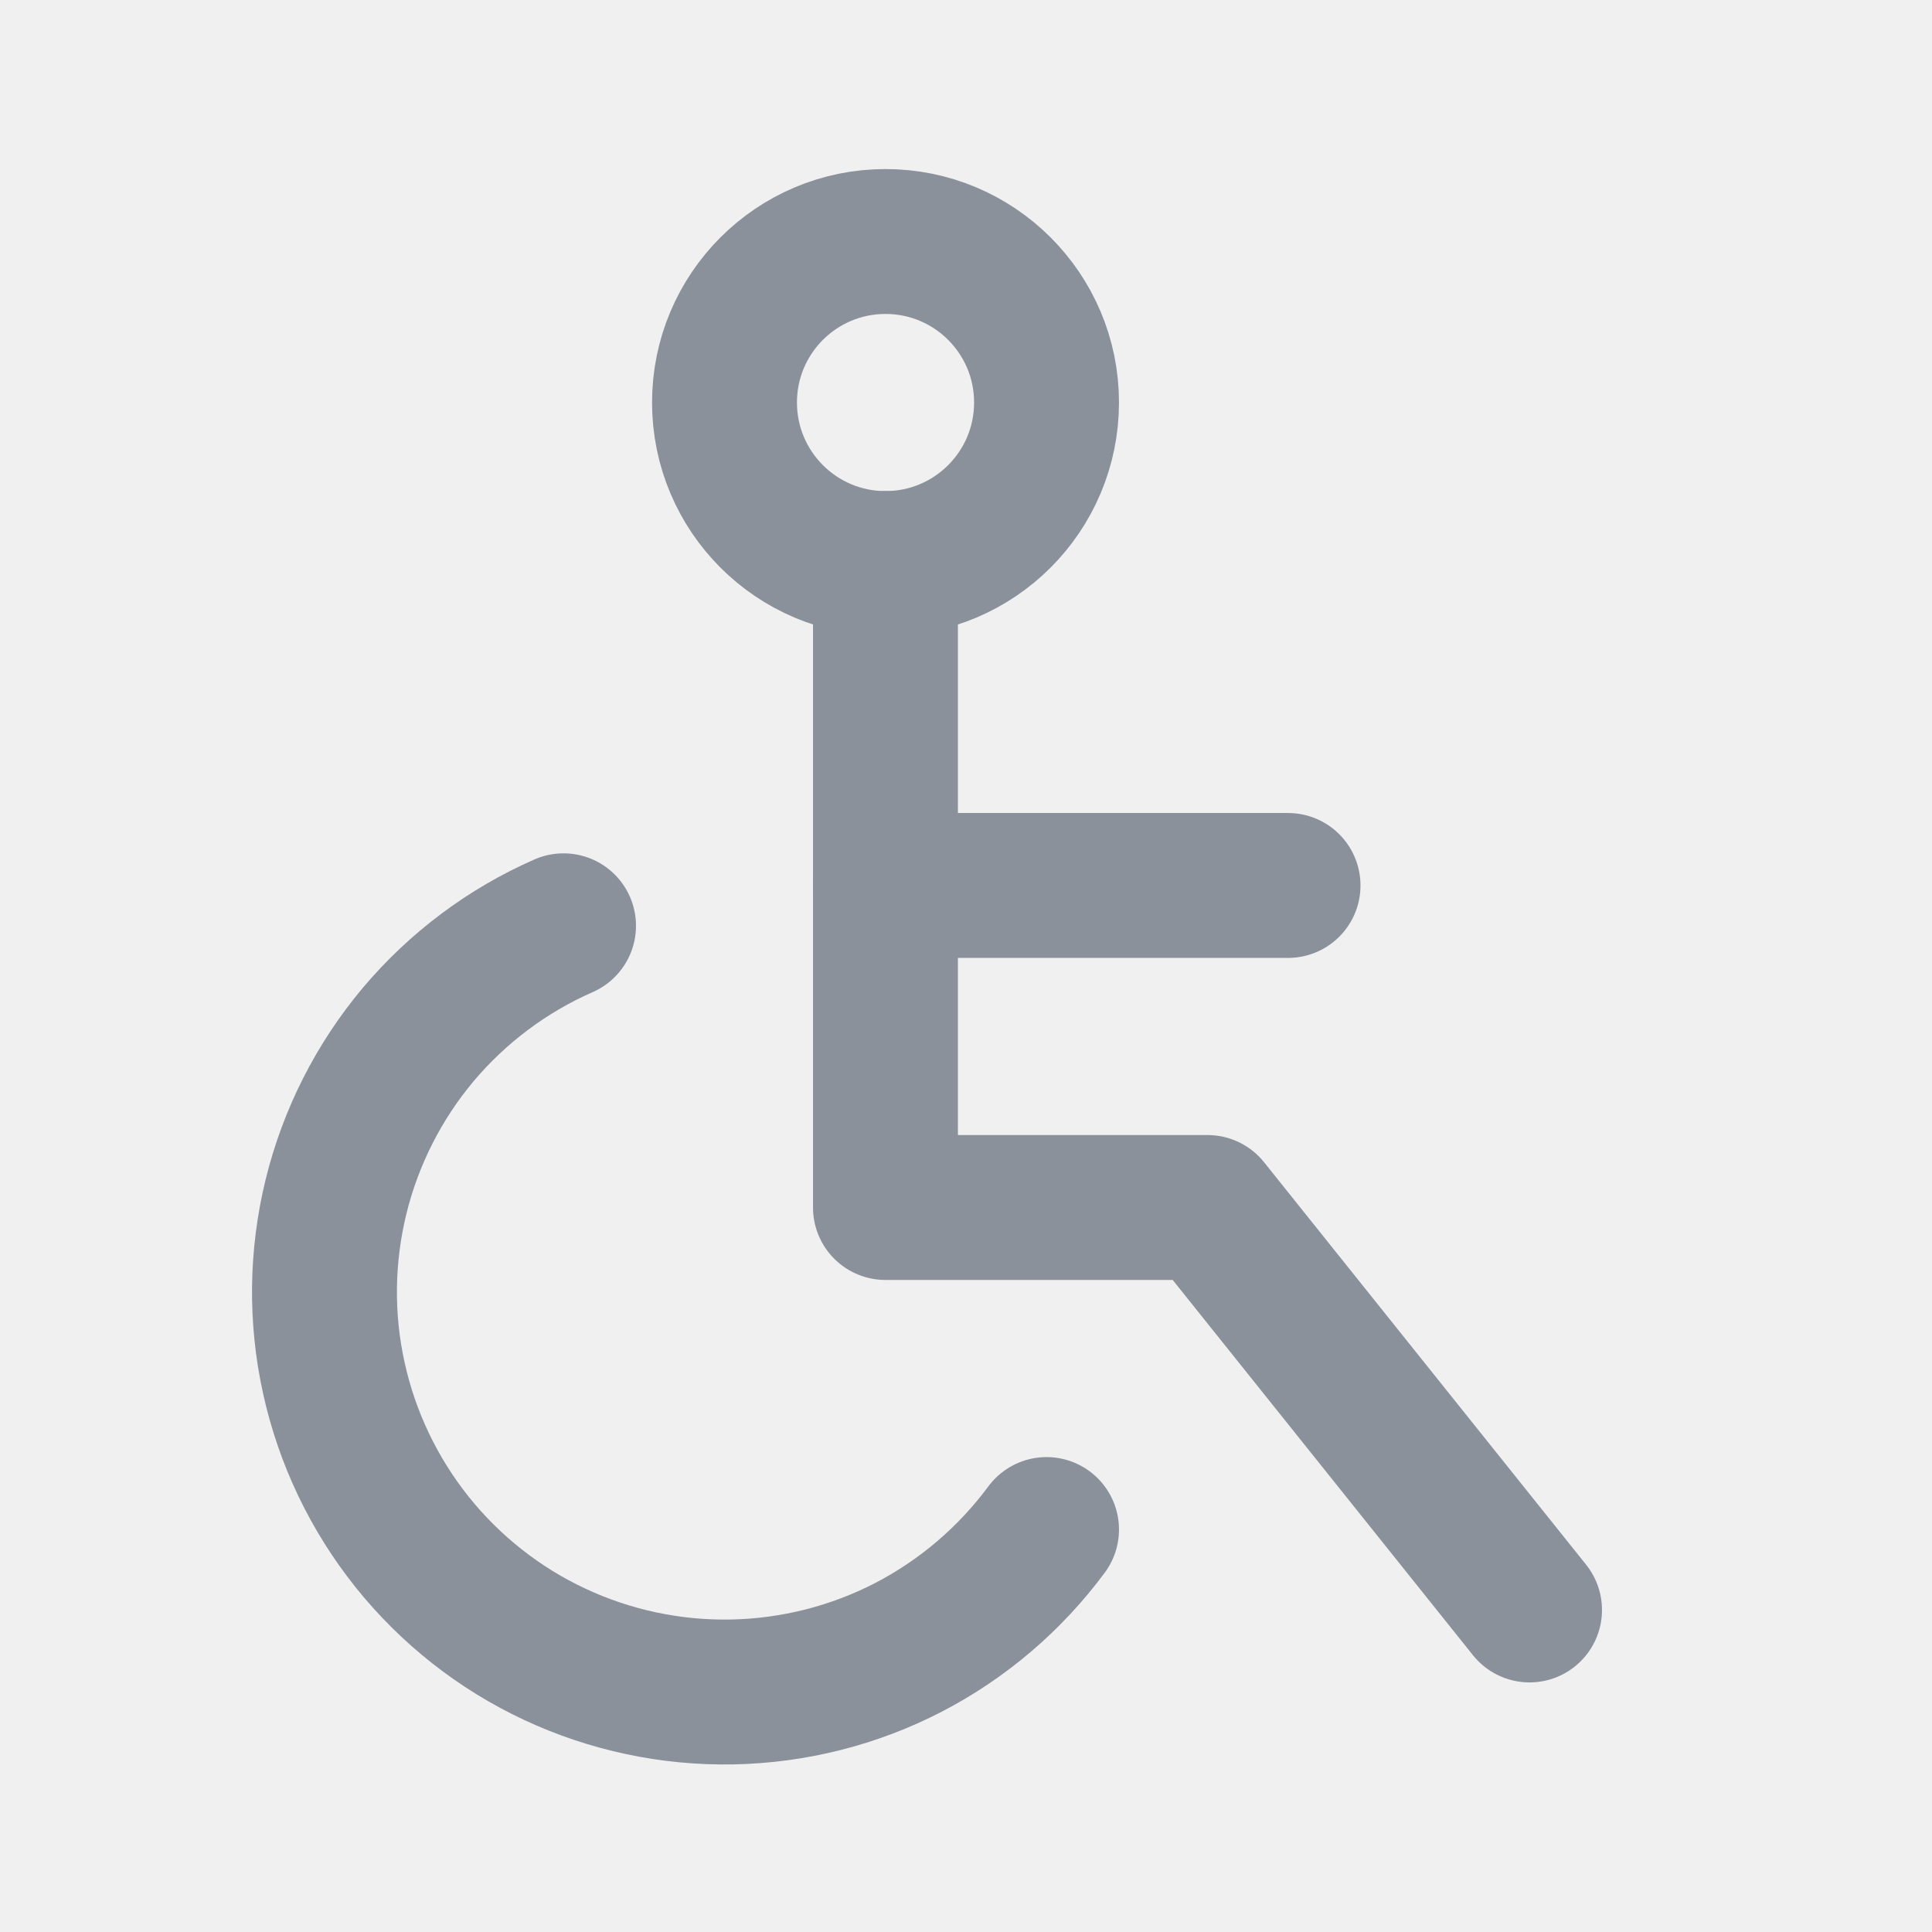
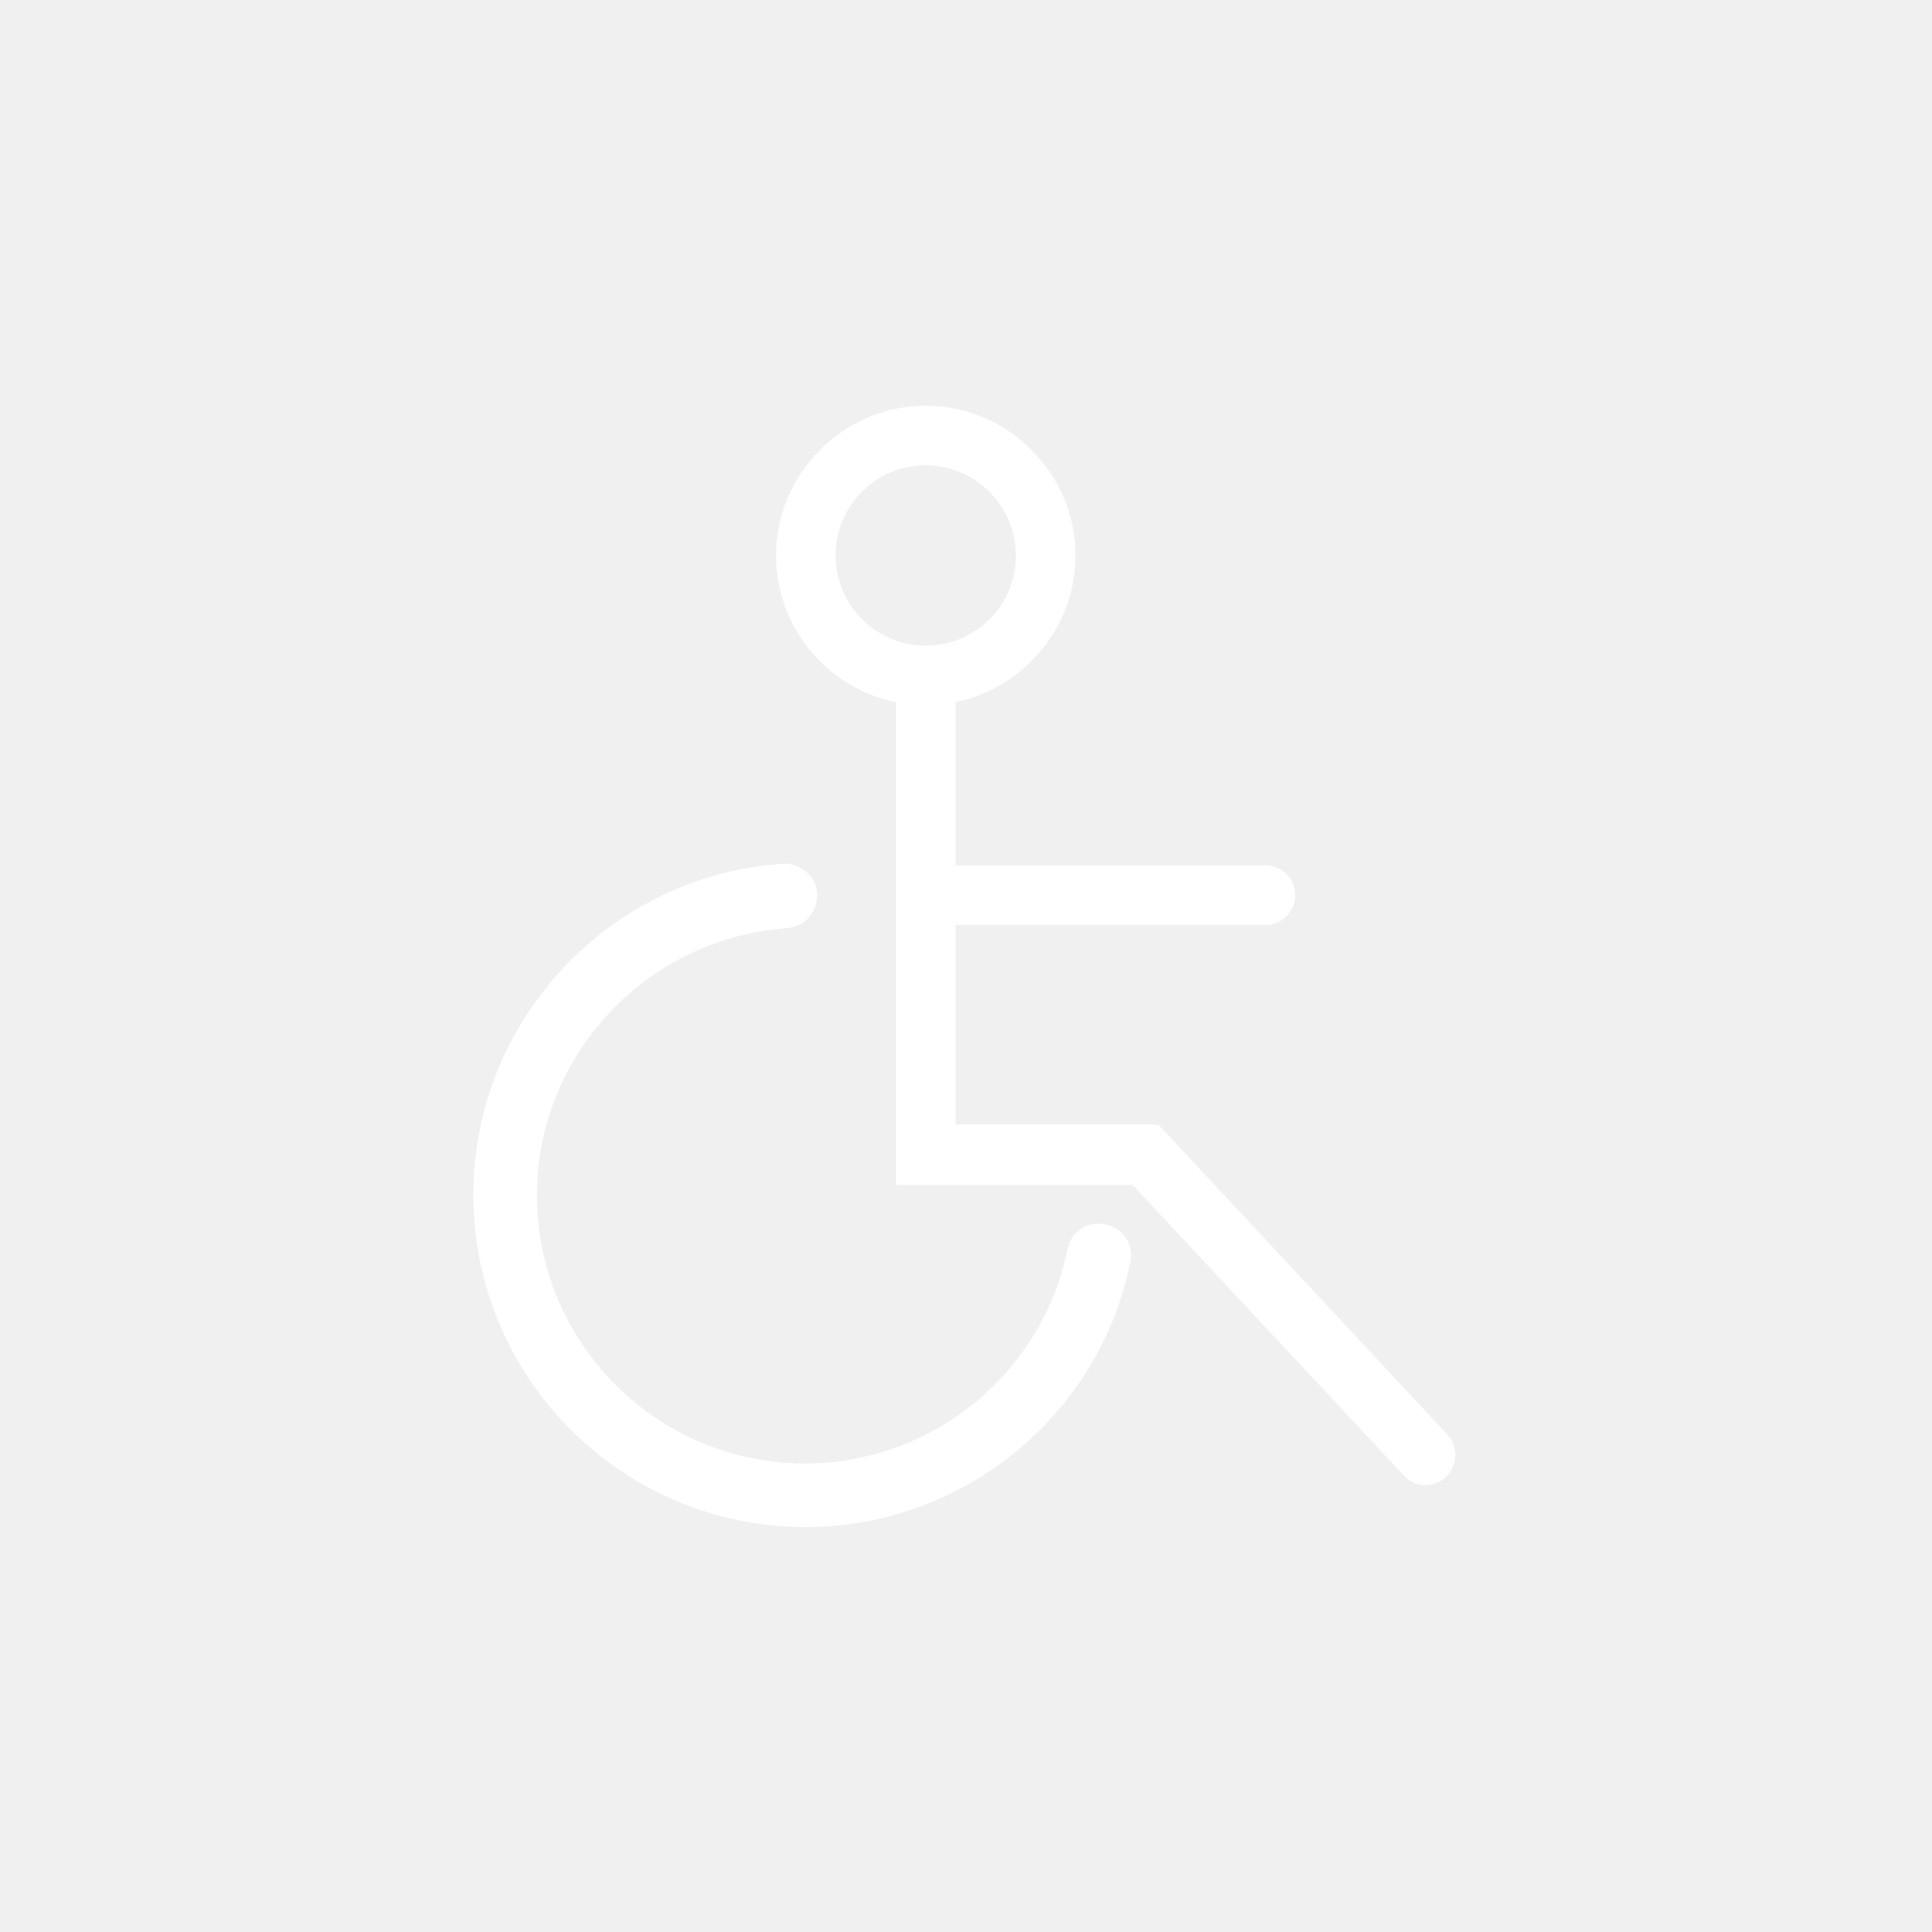
- <svg xmlns="http://www.w3.org/2000/svg" width="16" height="16" viewBox="0 0 16 16" fill="none">
-   <path d="M7.333 4.667C8.07 4.667 8.667 4.07 8.667 3.333C8.667 2.597 8.07 2 7.333 2C6.597 2 6 2.597 6 3.333C6 4.07 6.597 4.667 7.333 4.667Z" stroke="#8B919B" stroke-width="1.2" stroke-linecap="round" stroke-linejoin="round" />
-   <path d="M7.333 4.667V10H10L12.667 13.333" stroke="#8B919B" stroke-width="1.2" stroke-linecap="round" stroke-linejoin="round" />
-   <path d="M7.333 7.333H10.667" stroke="#8B919B" stroke-width="1.2" stroke-linecap="round" stroke-linejoin="round" />
-   <path d="M4.667 7.667C4.202 7.871 3.79 8.18 3.463 8.568C3.137 8.957 2.904 9.416 2.783 9.909C2.662 10.402 2.655 10.917 2.765 11.413C2.874 11.909 3.096 12.373 3.413 12.77C3.73 13.166 4.134 13.485 4.594 13.7C5.054 13.915 5.557 14.022 6.065 14.012C6.573 14.002 7.072 13.876 7.523 13.643C7.974 13.409 8.365 13.075 8.667 12.667" stroke="#8B919B" stroke-width="1.2" stroke-linecap="round" stroke-linejoin="round" />
+ <svg xmlns="http://www.w3.org/2000/svg" version="1.1" id="Layer_1" x="0px" y="0px" viewBox="0 0 24 24" style="enable-background:new 0 0 24 24;" xml:space="preserve">
+   <style type="text/css">
+ 	.st0{fill:#FFFFFF;}
+ </style>
+   <g>
+     <g>
+       <path class="st0" d="M11.5,8.76c-1.03,0-1.86-0.84-1.86-1.86s0.84-1.86,1.86-1.86s1.86,0.84,1.86,1.86S12.52,8.76,11.5,8.76z     M11.5,5.78c-0.62,0-1.12,0.5-1.12,1.12s0.5,1.12,1.12,1.12c0.62,0,1.12-0.5,1.12-1.12S12.11,5.78,11.5,5.78z" />
+     </g>
+     <g>
+       <path class="st0" d="M17.71,18.45c-0.1,0-0.2-0.04-0.27-0.12l-3.37-3.61h-2.94V8.63c0-0.21,0.17-0.37,0.37-0.37    s0.37,0.17,0.37,0.37v5.34h2.52l3.59,3.85c0.14,0.15,0.13,0.39-0.02,0.53C17.89,18.41,17.8,18.45,17.71,18.45z" />
+     </g>
+     <g>
+       <path class="st0" d="M15.72,11.49h-3.98c-0.21,0-0.37-0.17-0.37-0.37s0.17-0.37,0.37-0.37h3.98c0.21,0,0.37,0.17,0.37,0.37    S15.93,11.49,15.72,11.49z" />
+     </g>
+     <g>
+       <path class="st0" d="M10.01,18.97c-2.28,0-4.13-1.85-4.13-4.13c0-2.16,1.69-3.97,3.85-4.11c0.21-0.01,0.41,0.15,0.42,0.37    S10,11.51,9.78,11.53c-1.74,0.12-3.11,1.57-3.11,3.32c0,1.83,1.49,3.33,3.33,3.33c1.58,0,2.95-1.12,3.26-2.66    c0.04-0.22,0.26-0.36,0.47-0.31c0.22,0.04,0.36,0.25,0.31,0.47C13.66,17.58,11.96,18.97,10.01,18.97z" />
+     </g>
+   </g>
</svg>
